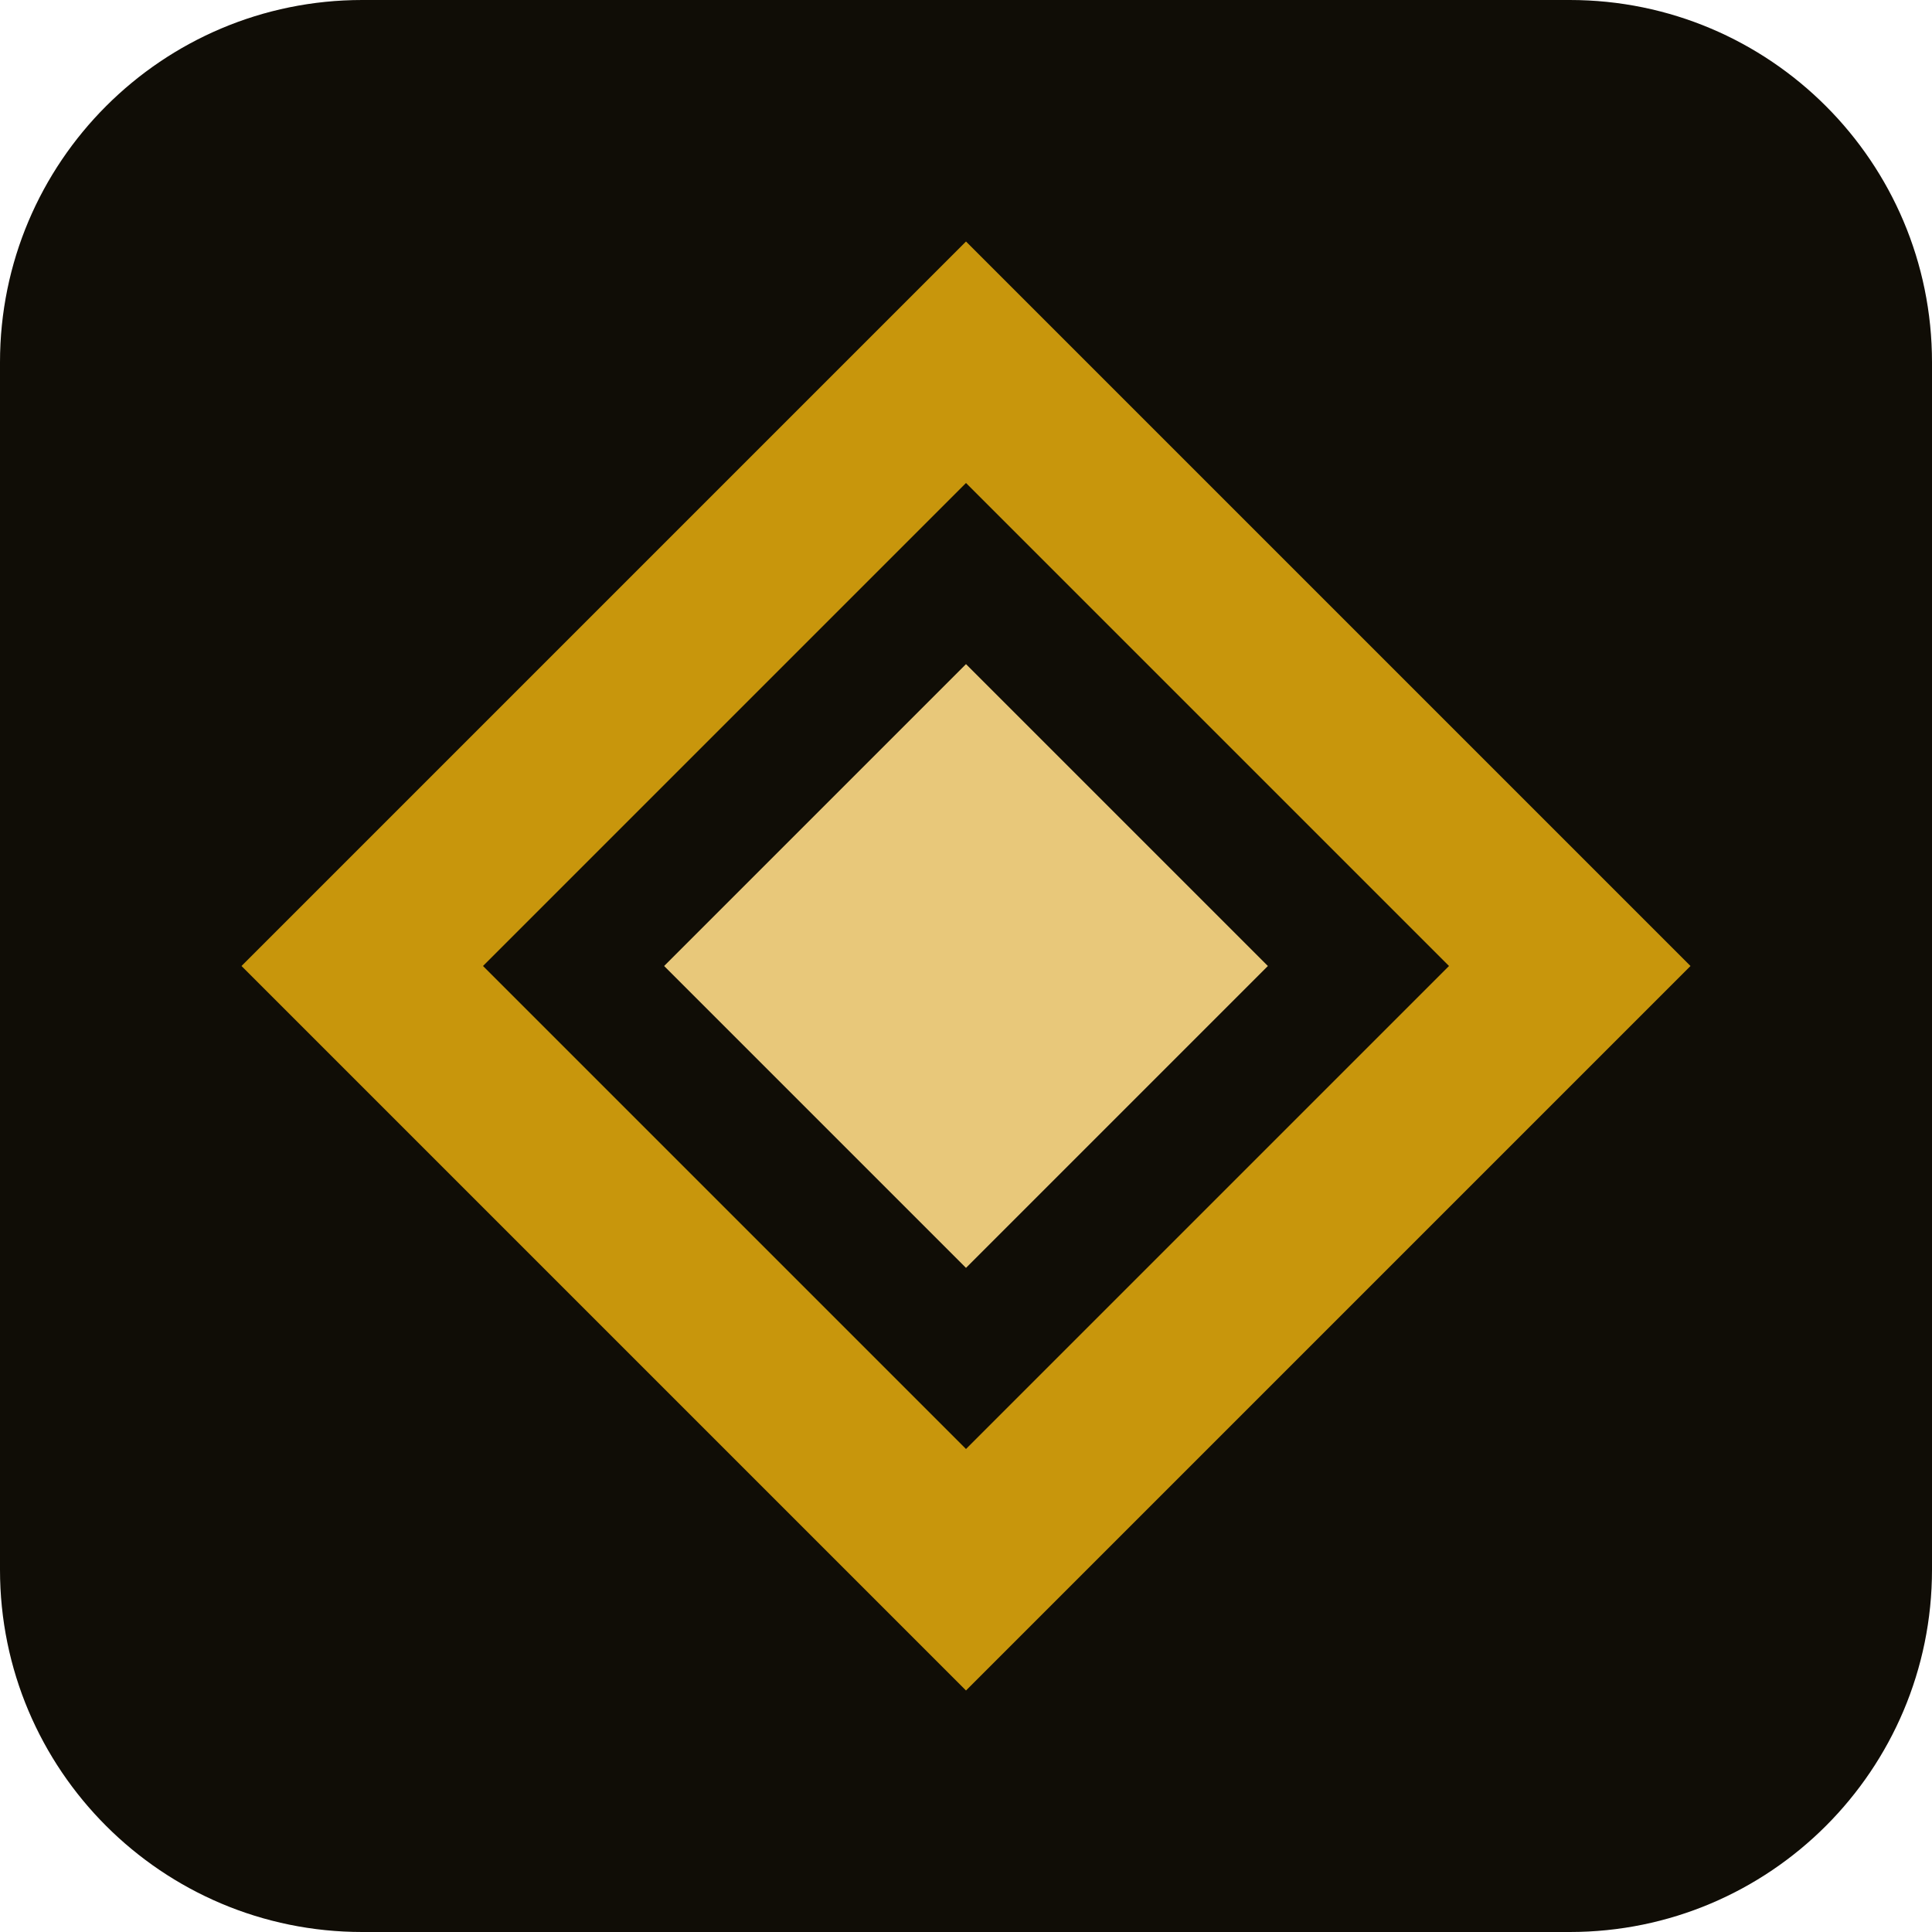
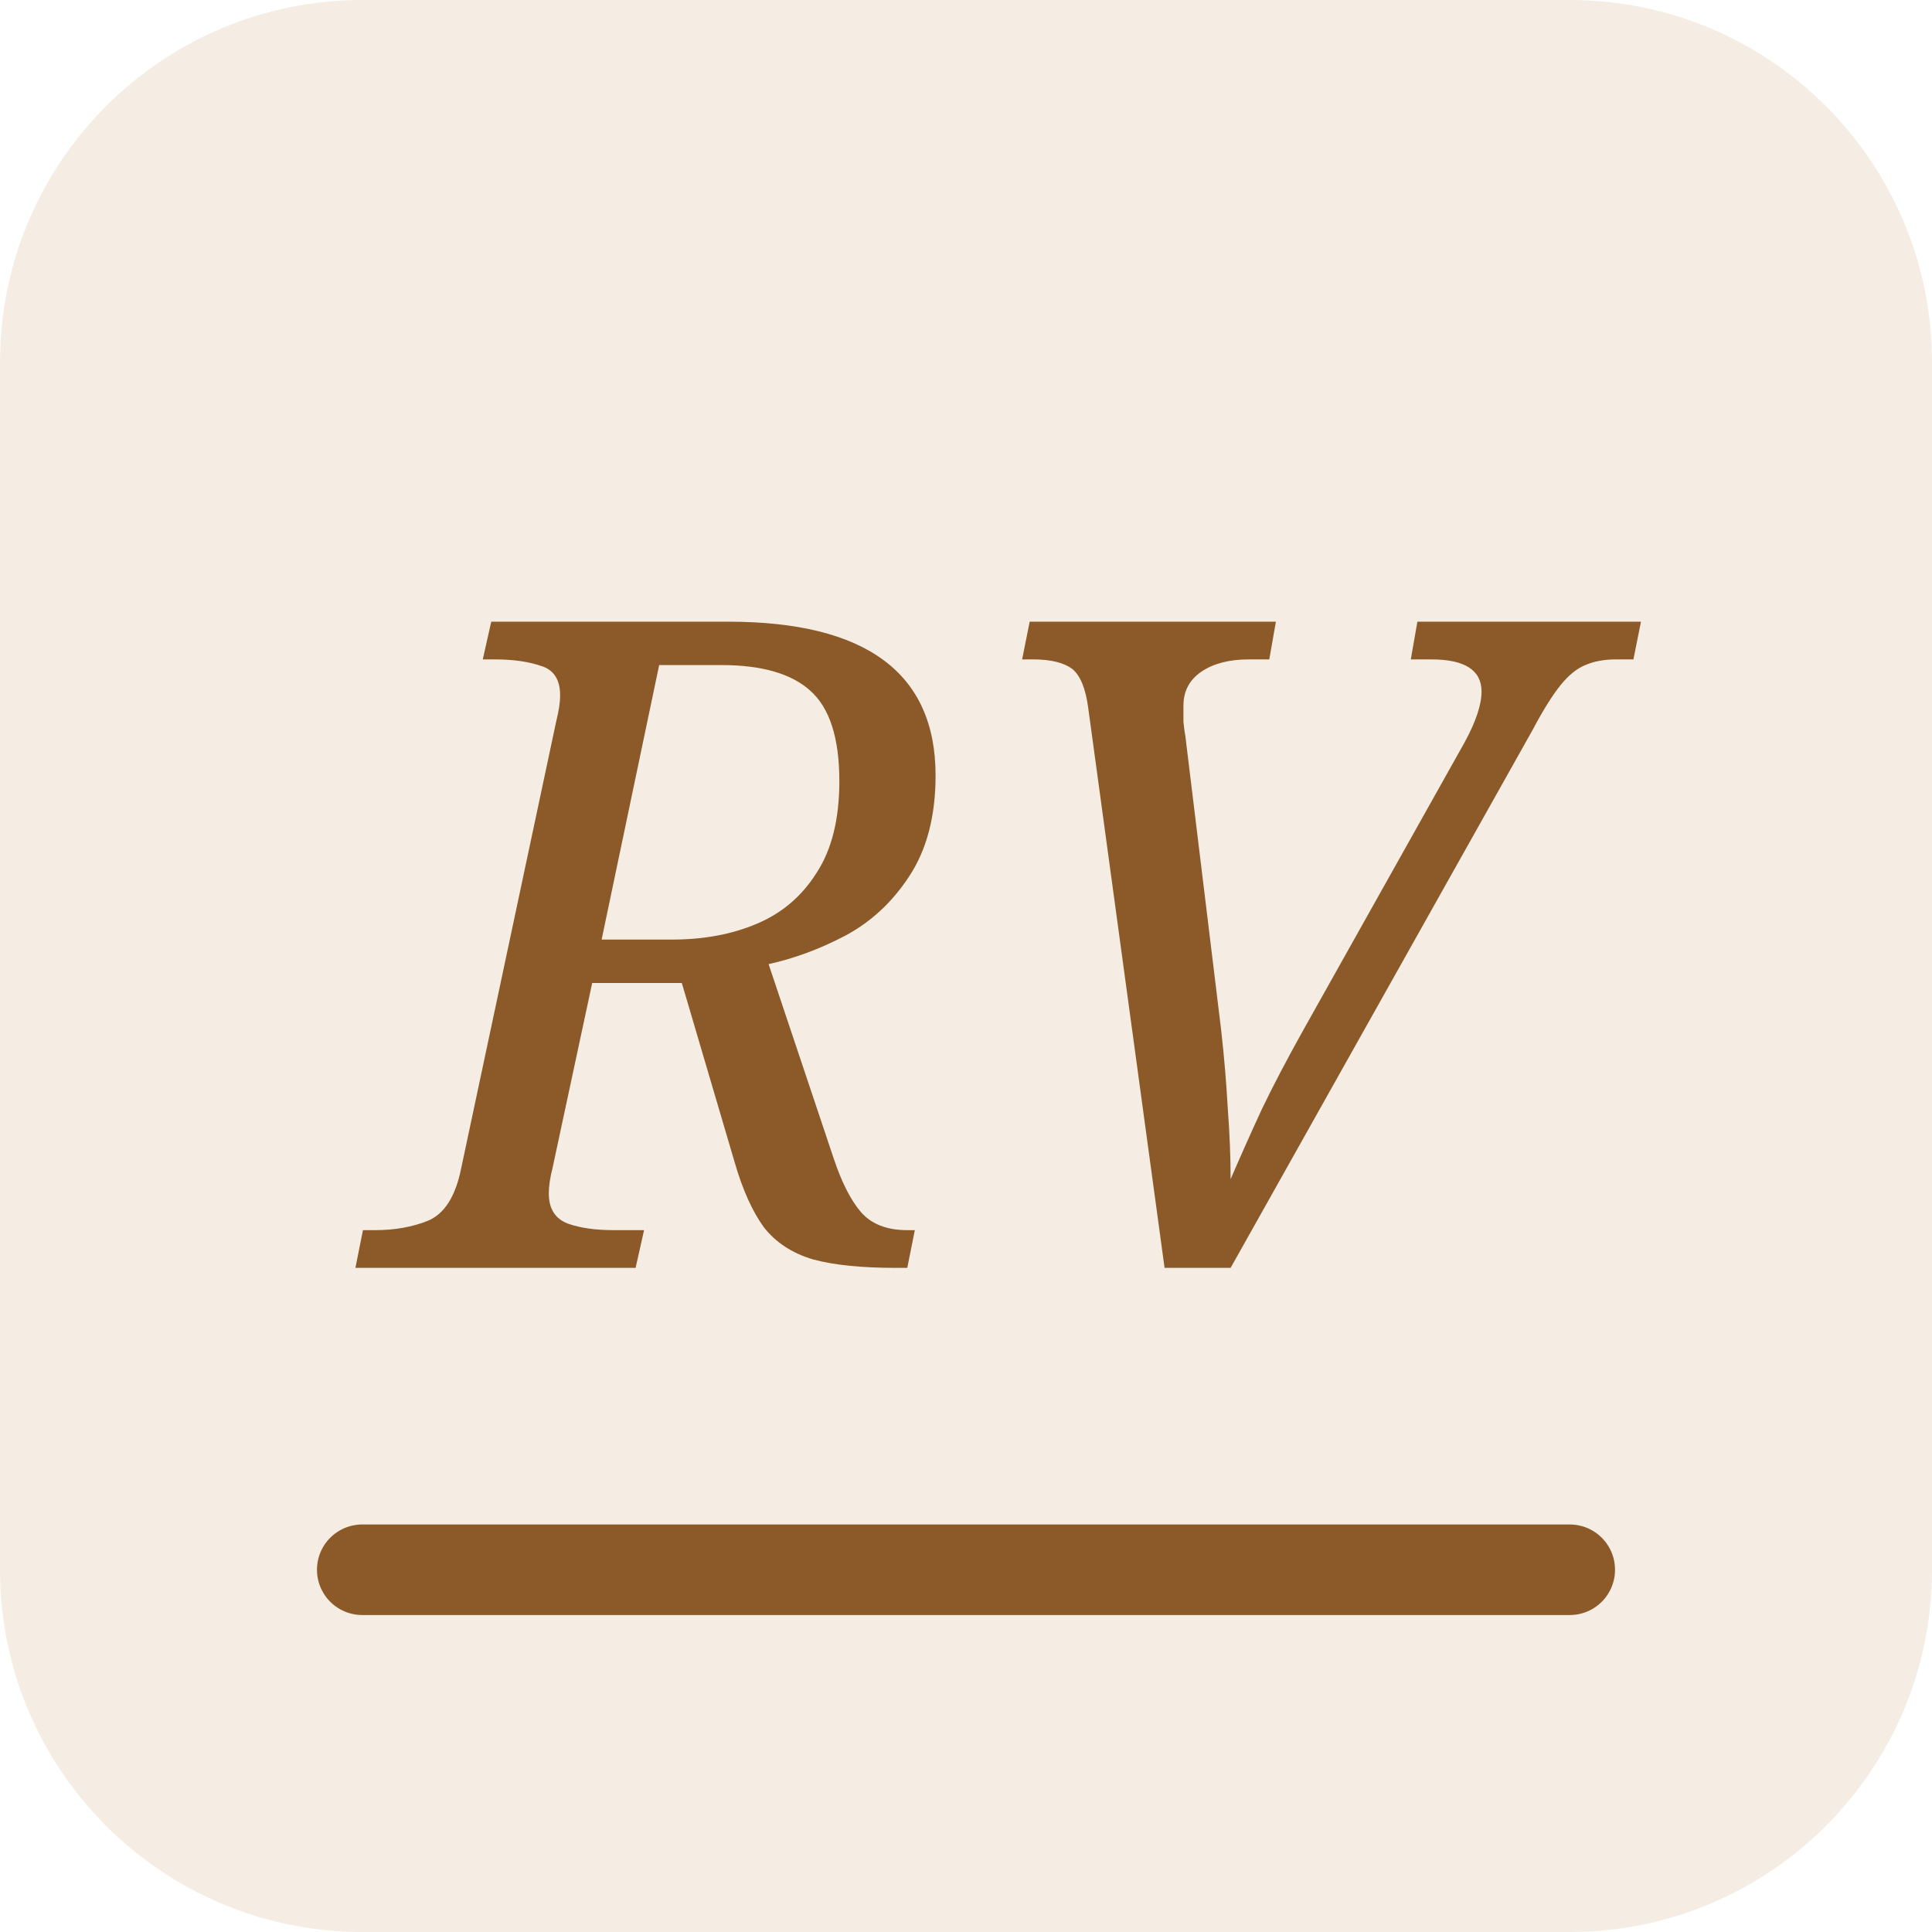
<svg xmlns="http://www.w3.org/2000/svg" viewBox="0 0 32 32">
-   <rect width="32" height="32" rx="6" fill="#100d06" />
-   <polygon points="16,4 28,16 16,28 4,16" fill="#c8960c" />
-   <polygon points="16,8 24,16 16,24 8,16" fill="#100d06" />
-   <polygon points="16,11 21,16 16,21 11,16" fill="#e8c87a" />
+   <rect width="32" height="32" rx="6" fill="#F5EDE3" />
+   <line x1="6" y1="26" x2="26" y2="26" stroke="#8C5A28" stroke-width="1.5" stroke-linecap="round" />
+   <text font-family="Georgia, serif" font-size="15" font-style="italic" font-weight="400" fill="#8C5A28" x="16" y="21" text-anchor="middle" dominant-baseline="baseline">RV</text>
</svg>
